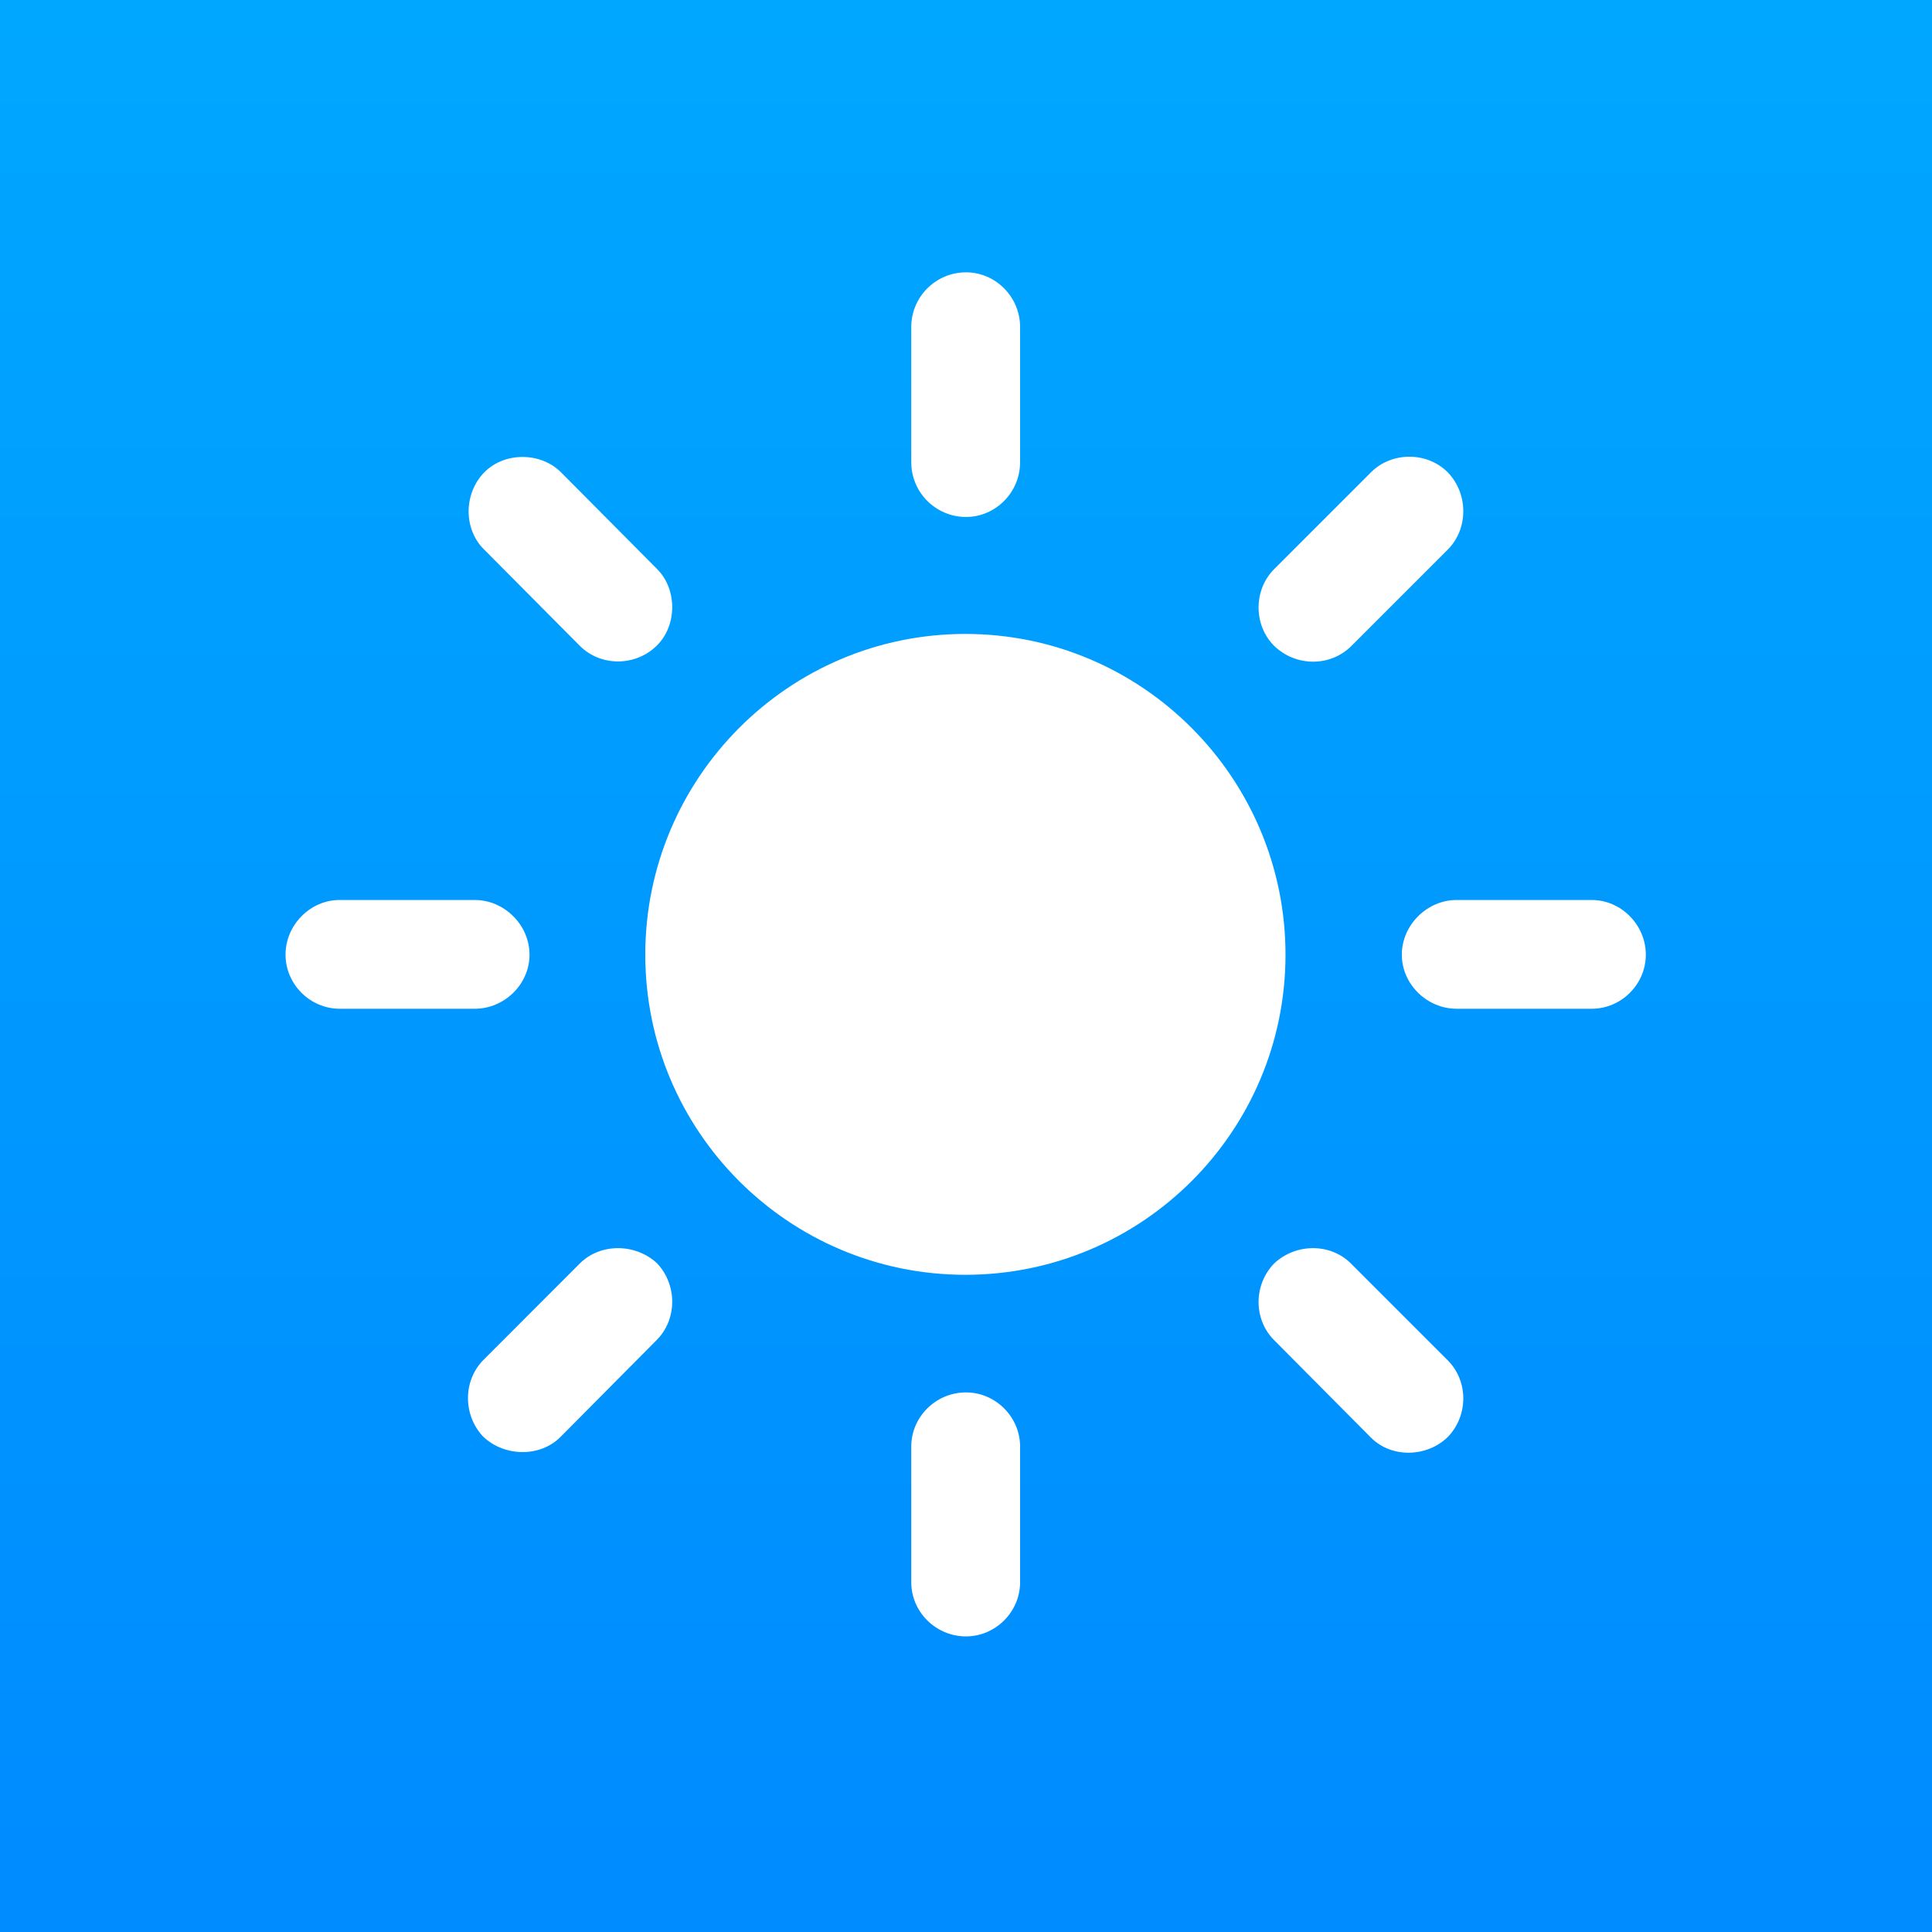
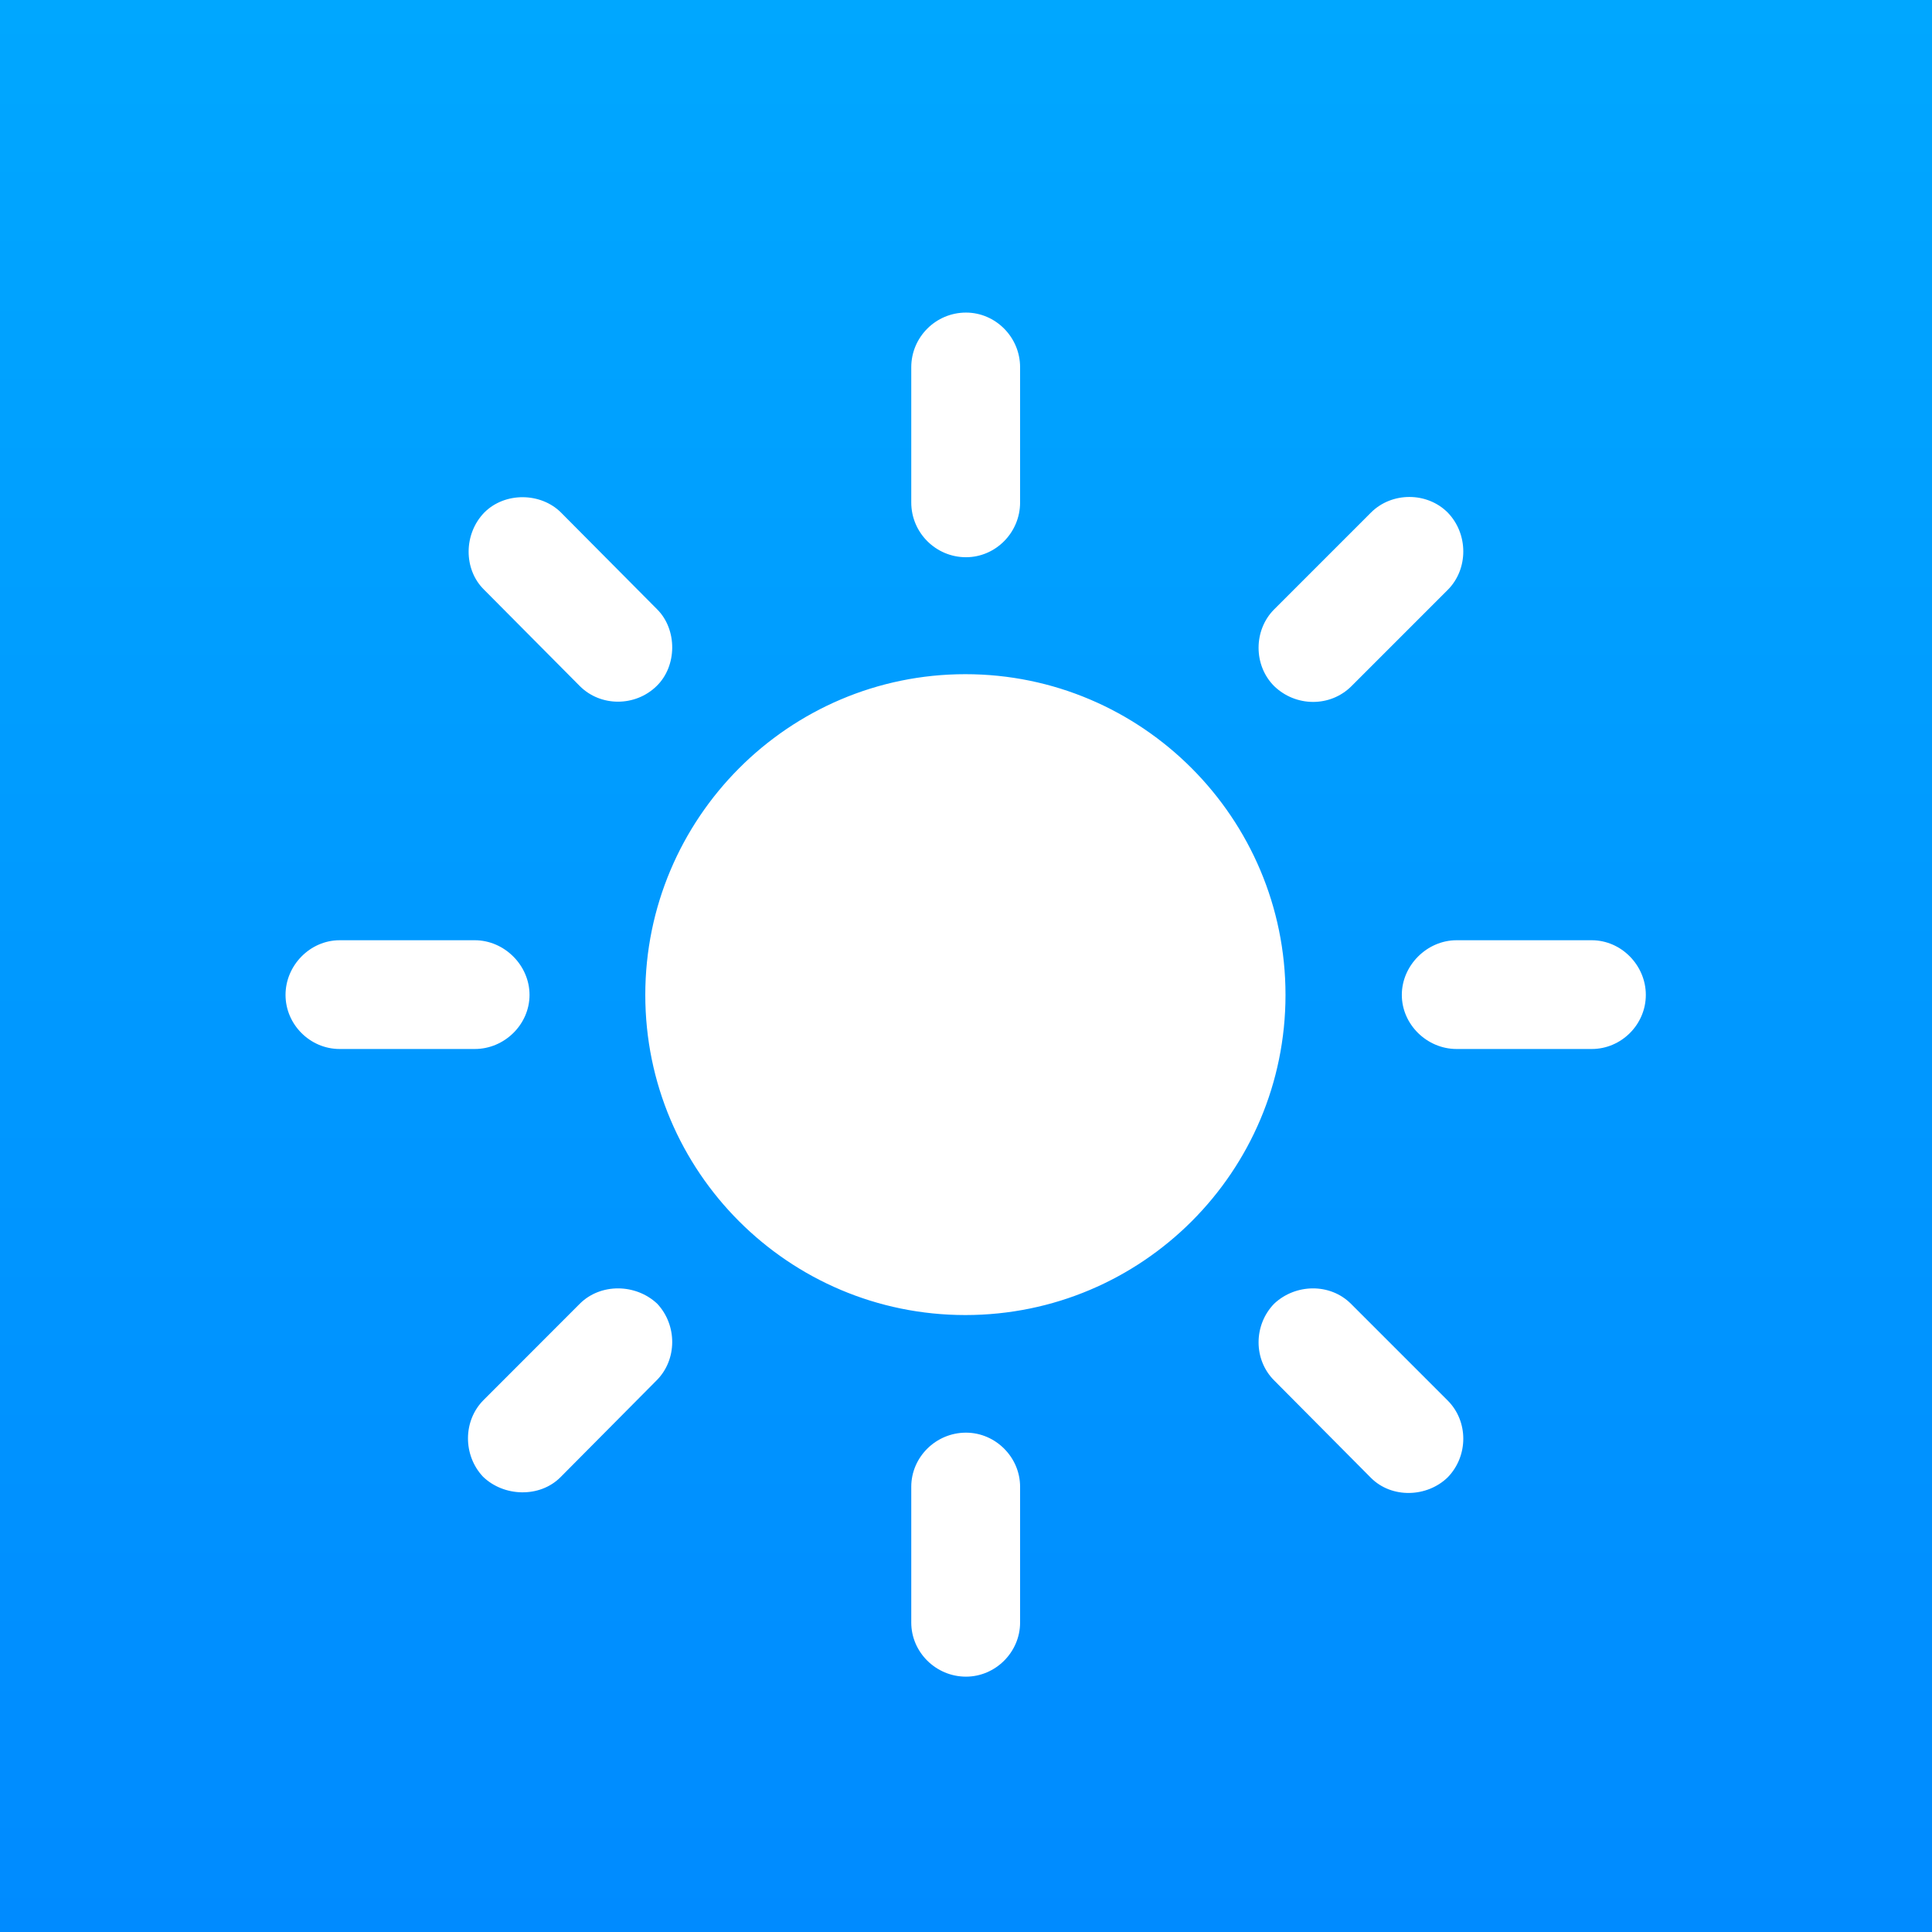
<svg xmlns="http://www.w3.org/2000/svg" width="24" height="24" viewBox="0 0 24 24" fill="none">
  <rect width="24" height="24" fill="url(#paint0_linear_54_80)" />
-   <path d="M12 6.422C11.625 6.422 11.32 6.117 11.32 5.742V4.062C11.32 3.688 11.625 3.383 12 3.383C12.367 3.383 12.672 3.688 12.672 4.062V5.742C12.672 6.117 12.367 6.422 12 6.422ZM15.828 8.023C15.57 7.766 15.57 7.328 15.828 7.07L17.031 5.867C17.289 5.609 17.727 5.609 17.984 5.867C18.242 6.133 18.242 6.57 17.984 6.828L16.789 8.023C16.523 8.289 16.094 8.281 15.828 8.023ZM8.156 8.023C7.891 8.281 7.461 8.281 7.203 8.023L6.008 6.82C5.758 6.57 5.758 6.133 6.016 5.867C6.273 5.609 6.719 5.617 6.969 5.867L8.164 7.07C8.414 7.32 8.414 7.773 8.156 8.023ZM11.992 15.836C9.797 15.836 8.016 14.055 8.016 11.859C8.016 9.664 9.797 7.875 11.992 7.875C14.188 7.875 15.969 9.664 15.969 11.859C15.969 14.055 14.188 15.836 11.992 15.836ZM17.414 11.859C17.414 11.492 17.727 11.18 18.094 11.18H19.773C20.141 11.18 20.445 11.492 20.445 11.859C20.445 12.227 20.141 12.531 19.773 12.531H18.094C17.727 12.531 17.414 12.227 17.414 11.859ZM6.578 11.859C6.578 12.227 6.266 12.531 5.898 12.531H4.219C3.852 12.531 3.547 12.227 3.547 11.859C3.547 11.492 3.852 11.18 4.219 11.18H5.898C6.266 11.18 6.578 11.492 6.578 11.859ZM8.164 15.695C8.414 15.961 8.414 16.391 8.156 16.648L6.961 17.852C6.703 18.109 6.258 18.094 6 17.844C5.75 17.578 5.75 17.148 6.008 16.891L7.203 15.695C7.461 15.438 7.898 15.445 8.164 15.695ZM15.828 15.695C16.094 15.445 16.523 15.438 16.781 15.695L17.984 16.898C18.242 17.156 18.242 17.586 17.984 17.852C17.727 18.102 17.289 18.117 17.031 17.859L15.828 16.648C15.57 16.391 15.57 15.961 15.828 15.695ZM12 17.297C12.367 17.297 12.672 17.602 12.672 17.969V19.656C12.672 20.023 12.367 20.328 12 20.328C11.625 20.328 11.32 20.023 11.32 19.656V17.969C11.32 17.602 11.625 17.297 12 17.297Z" fill="white" />
+   <path d="M12 6.922C11.625 6.922 11.32 6.617 11.32 6.242V4.562C11.32 4.188 11.625 3.883 12 3.883C12.367 3.883 12.672 4.188 12.672 4.562V6.242C12.672 6.617 12.367 6.922 12 6.922ZM15.828 8.523C15.57 8.266 15.57 7.828 15.828 7.57L17.031 6.367C17.289 6.109 17.727 6.109 17.984 6.367C18.242 6.633 18.242 7.07 17.984 7.328L16.789 8.523C16.523 8.789 16.094 8.781 15.828 8.523ZM8.156 8.523C7.891 8.781 7.461 8.781 7.203 8.523L6.008 7.32C5.758 7.07 5.758 6.633 6.016 6.367C6.273 6.109 6.719 6.117 6.969 6.367L8.164 7.57C8.414 7.82 8.414 8.273 8.156 8.523ZM11.992 16.336C9.797 16.336 8.016 14.555 8.016 12.359C8.016 10.164 9.797 8.375 11.992 8.375C14.188 8.375 15.969 10.164 15.969 12.359C15.969 14.555 14.188 16.336 11.992 16.336ZM17.414 12.359C17.414 11.992 17.727 11.68 18.094 11.68H19.773C20.141 11.68 20.445 11.992 20.445 12.359C20.445 12.727 20.141 13.031 19.773 13.031H18.094C17.727 13.031 17.414 12.727 17.414 12.359ZM6.578 12.359C6.578 12.727 6.266 13.031 5.898 13.031H4.219C3.852 13.031 3.547 12.727 3.547 12.359C3.547 11.992 3.852 11.68 4.219 11.68H5.898C6.266 11.68 6.578 11.992 6.578 12.359ZM8.164 16.195C8.414 16.461 8.414 16.891 8.156 17.148L6.961 18.352C6.703 18.609 6.258 18.594 6 18.344C5.75 18.078 5.75 17.648 6.008 17.391L7.203 16.195C7.461 15.938 7.898 15.945 8.164 16.195ZM15.828 16.195C16.094 15.945 16.523 15.938 16.781 16.195L17.984 17.398C18.242 17.656 18.242 18.086 17.984 18.352C17.727 18.602 17.289 18.617 17.031 18.359L15.828 17.148C15.57 16.891 15.57 16.461 15.828 16.195ZM12 17.797C12.367 17.797 12.672 18.102 12.672 18.469V20.156C12.672 20.523 12.367 20.828 12 20.828C11.625 20.828 11.32 20.523 11.32 20.156V18.469C11.32 18.102 11.625 17.797 12 17.797Z" fill="white" />
  <defs>
    <linearGradient id="paint0_linear_54_80" x1="12" y1="0" x2="12" y2="24" gradientUnits="userSpaceOnUse">
      <stop stop-color="#00A7FF" />
      <stop offset="1" stop-color="#008BFF" />
    </linearGradient>
  </defs>
</svg>
